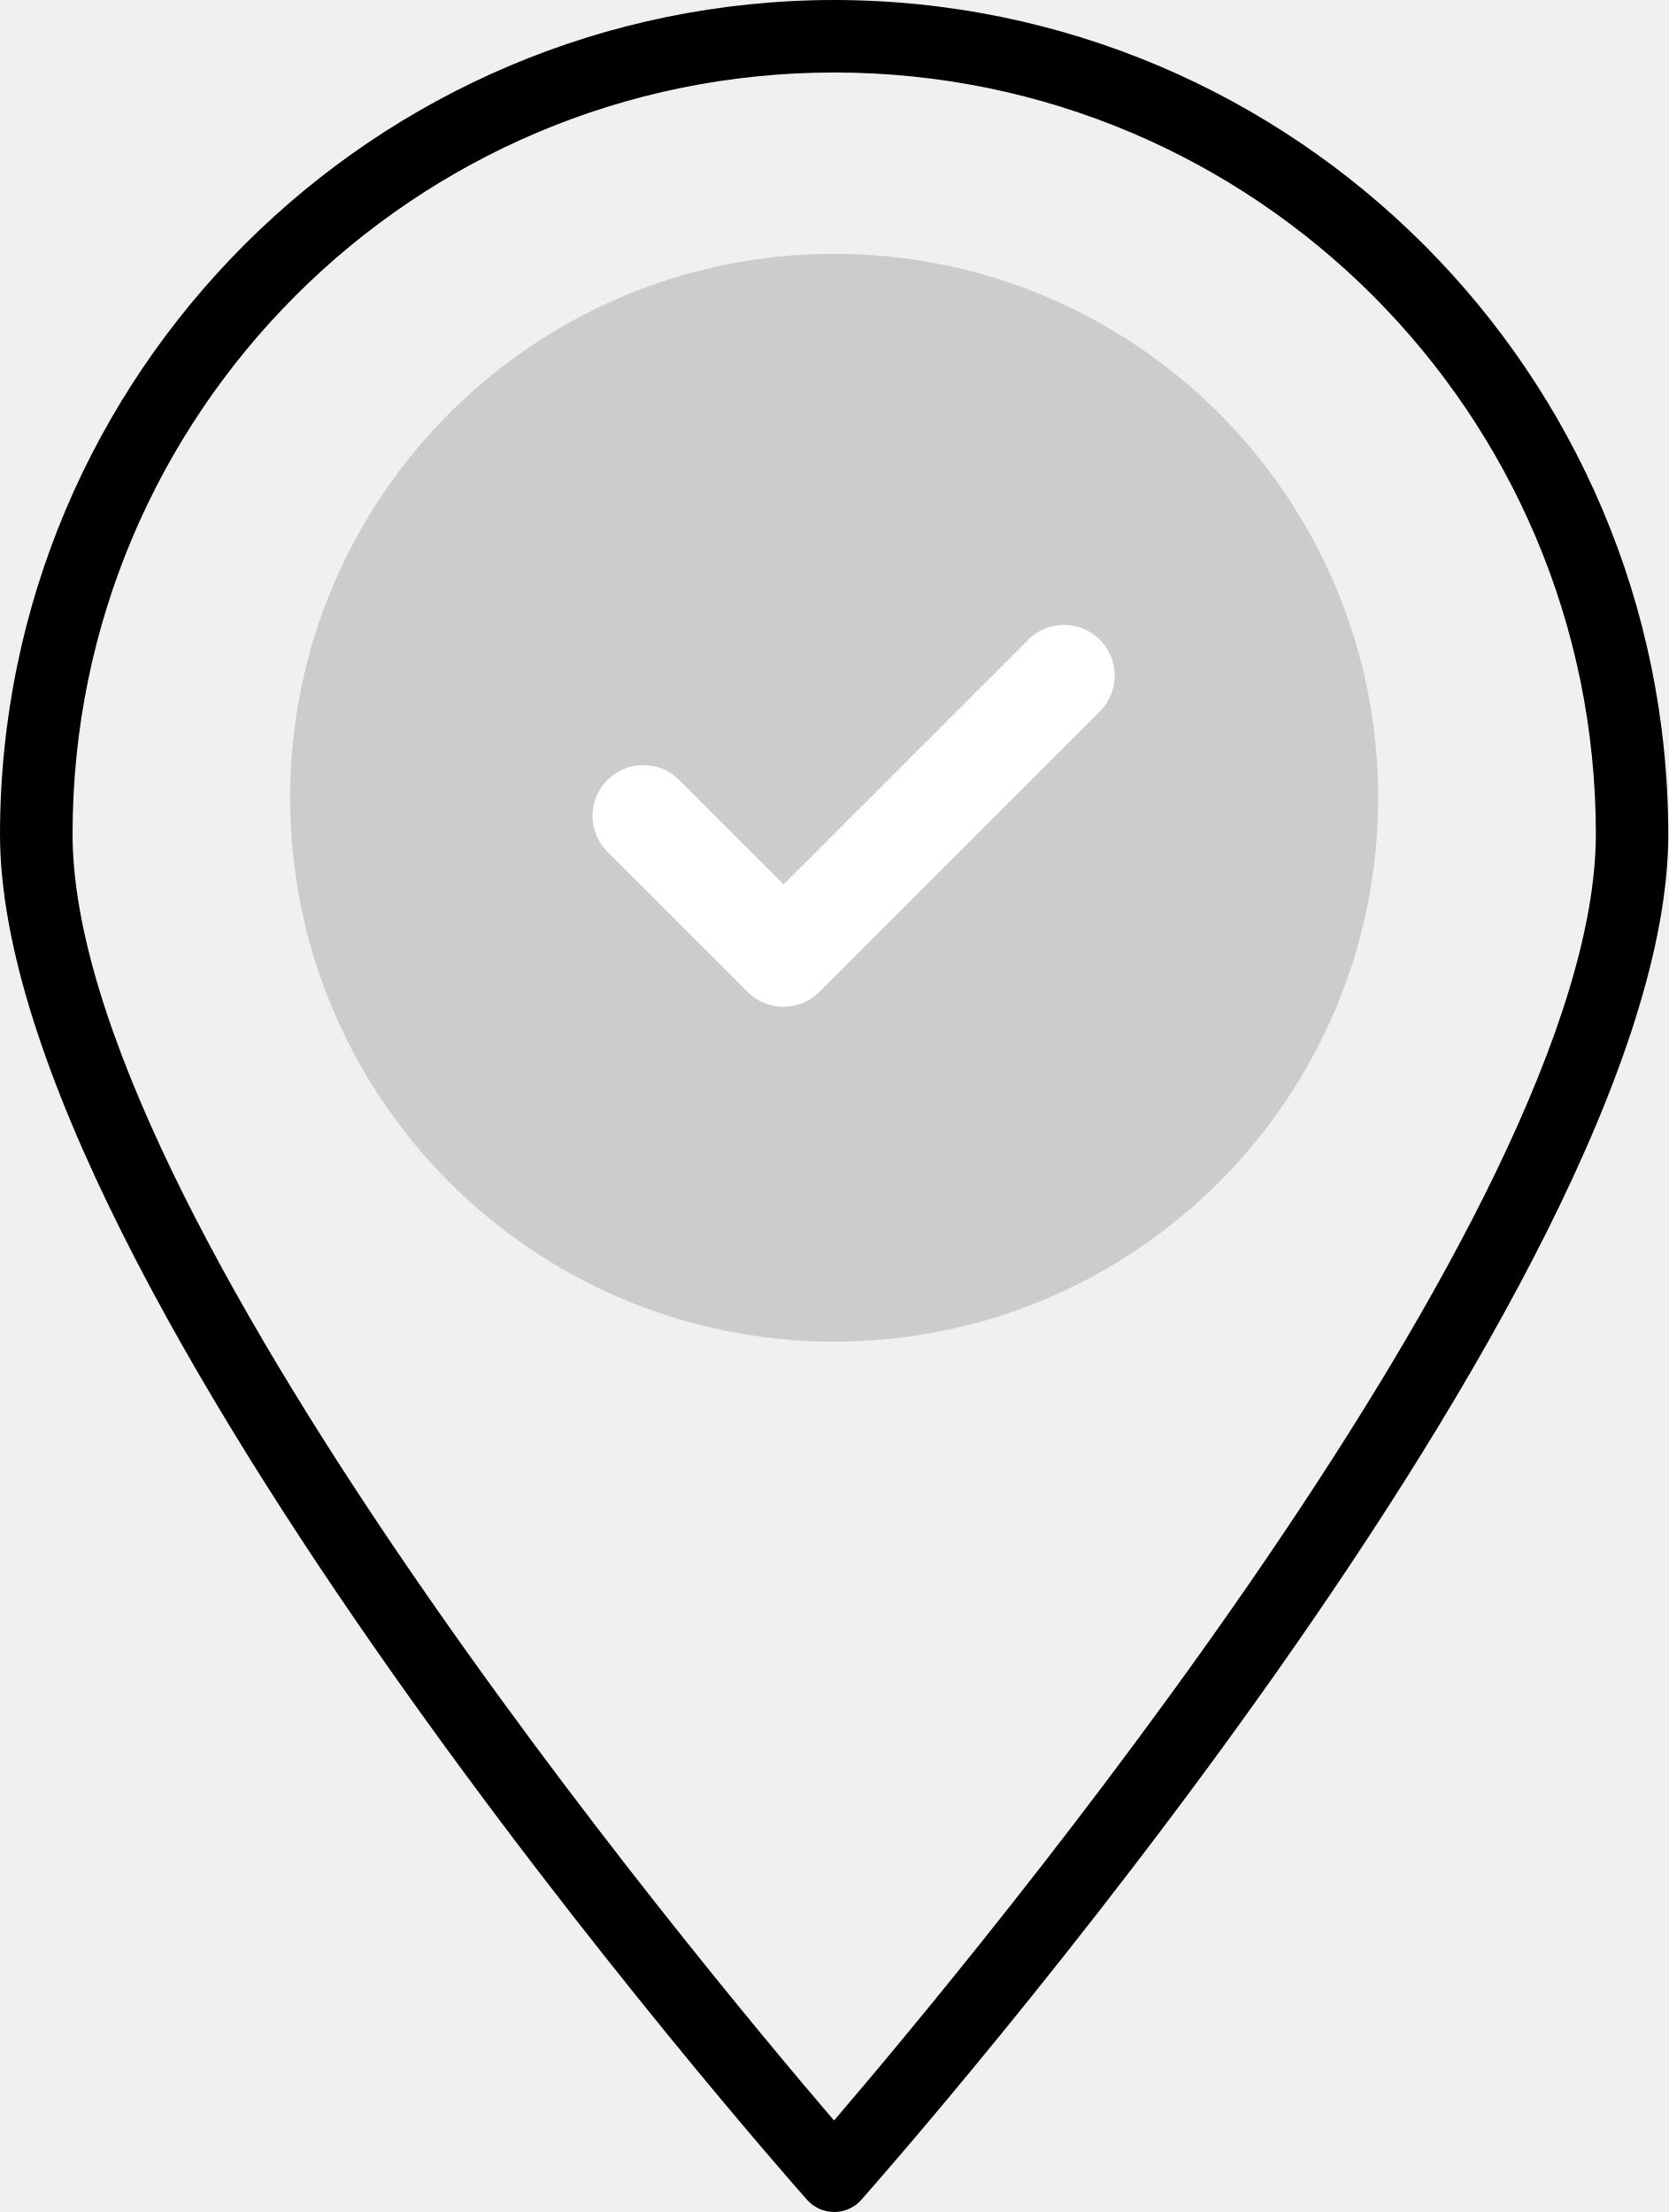
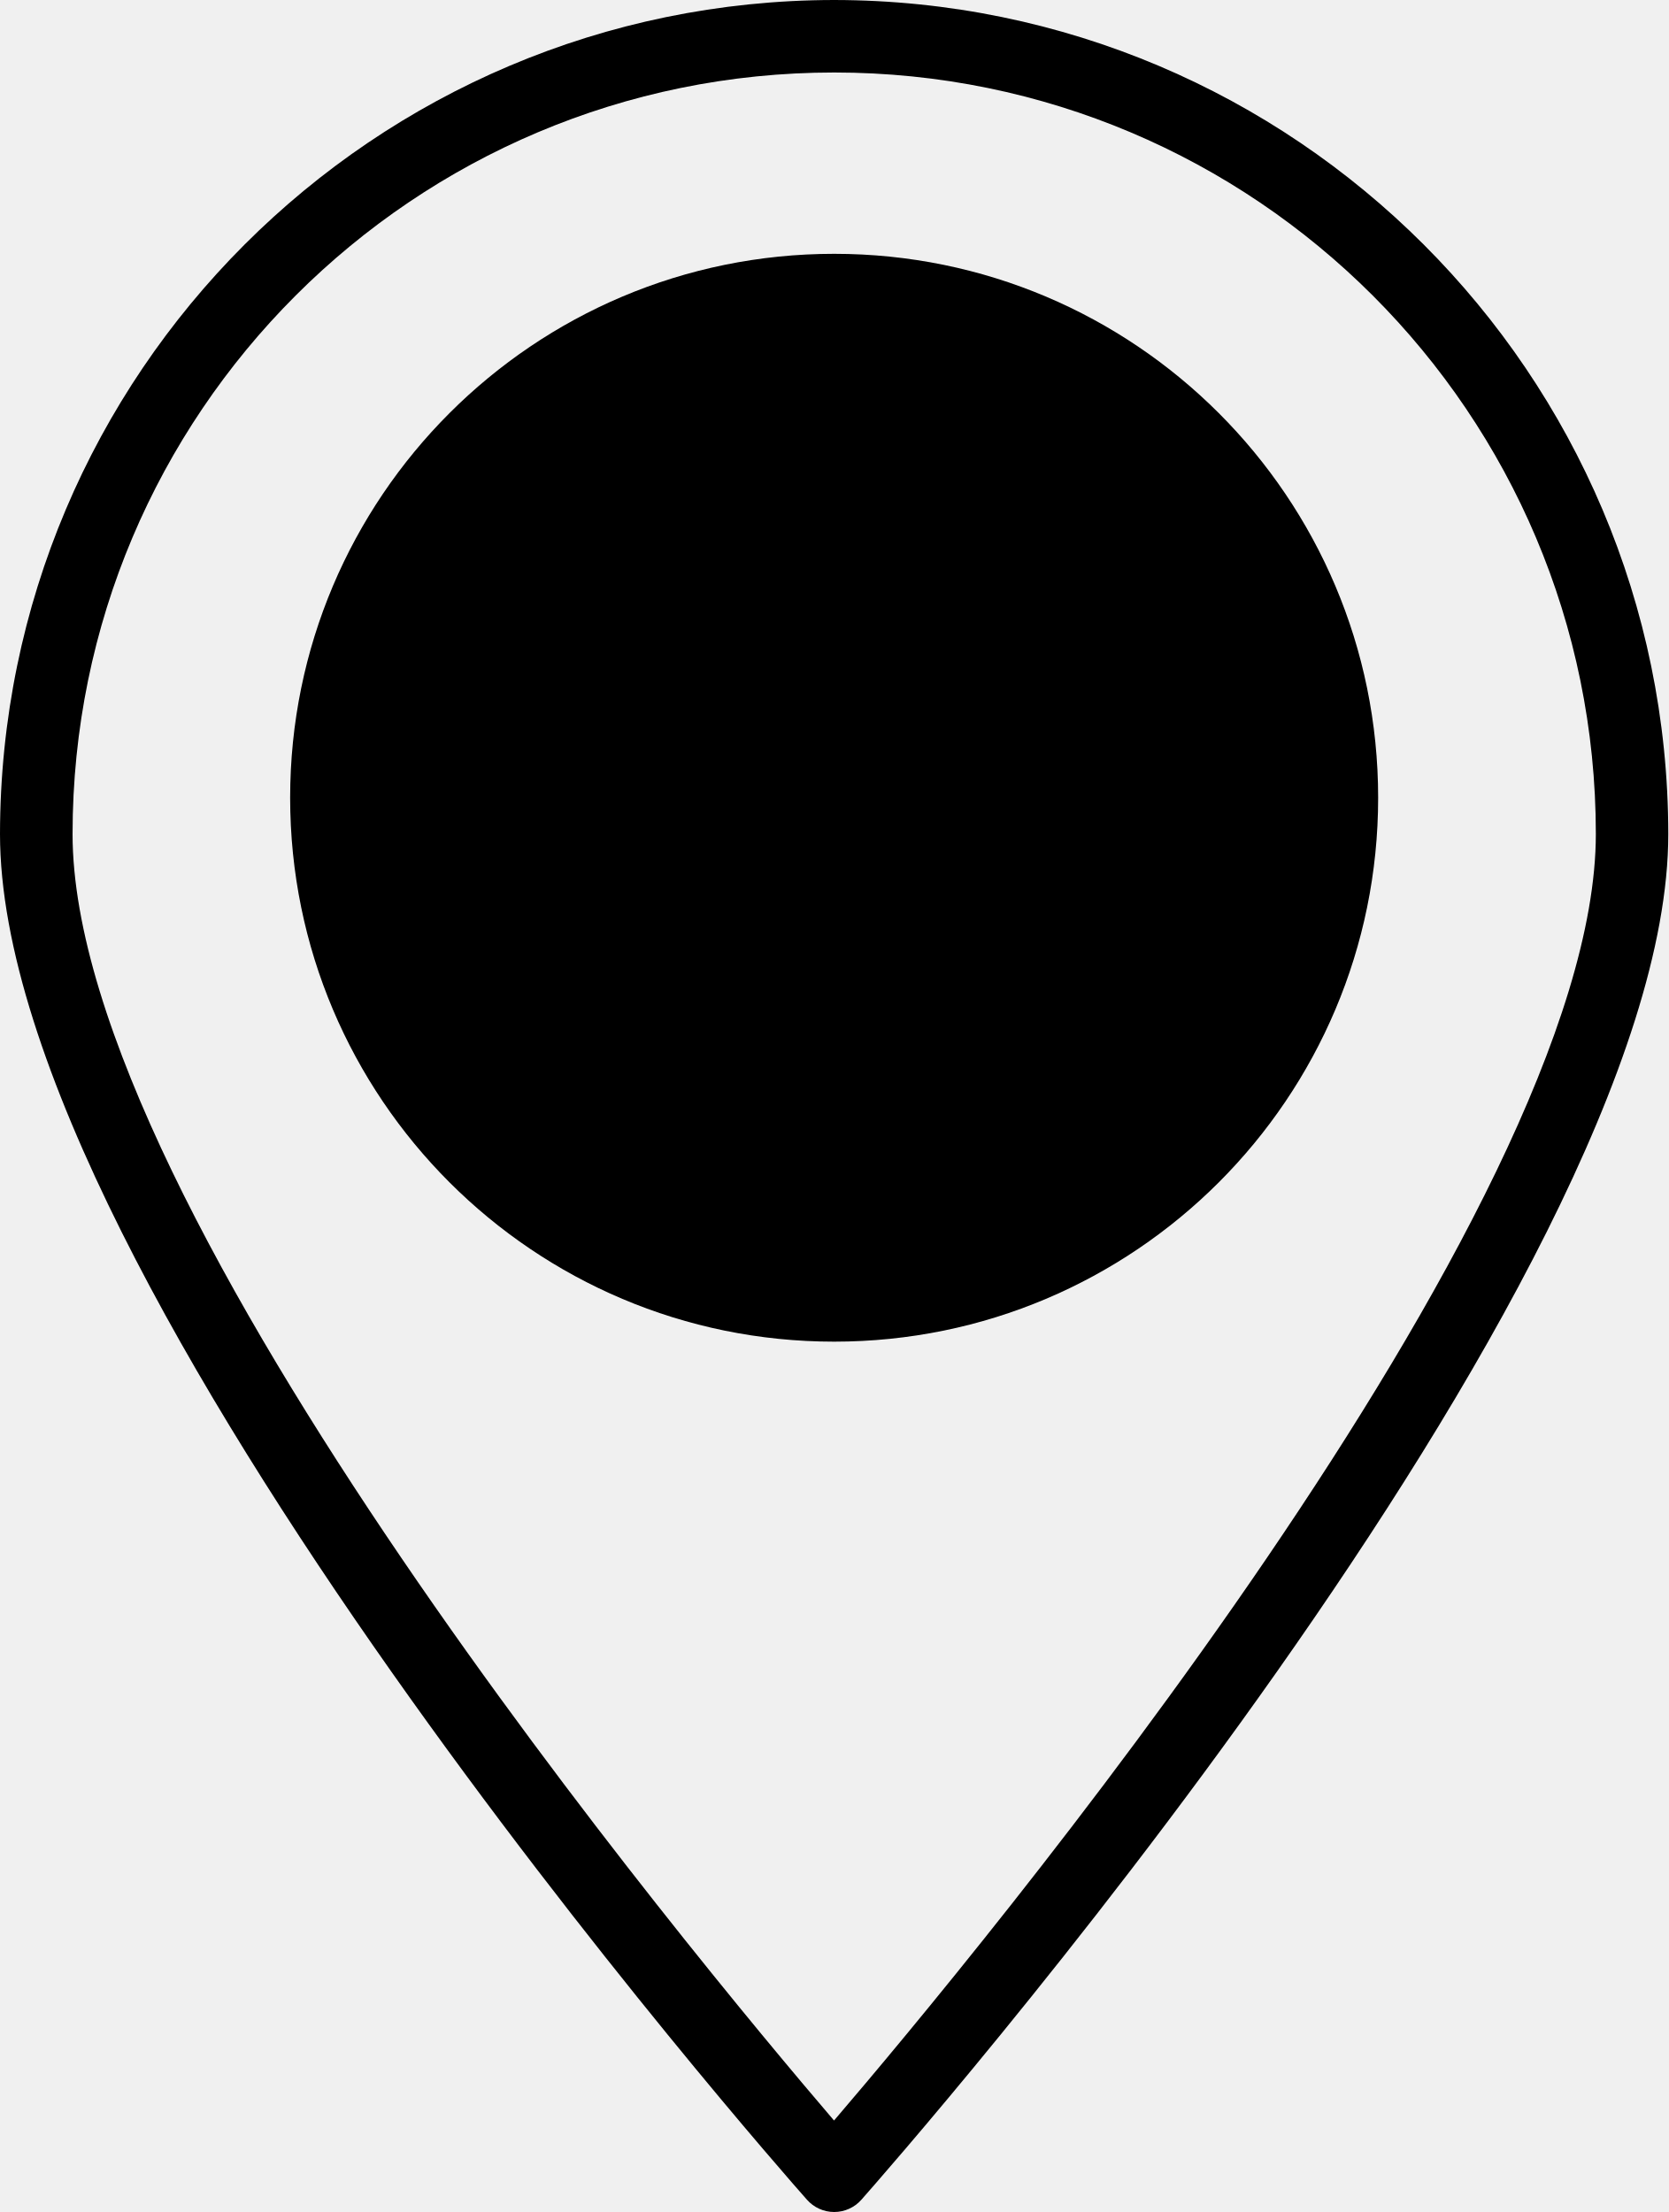
<svg xmlns="http://www.w3.org/2000/svg" width="28.554" height="37.866" viewBox="0 0 28.554 37.866">
-   <defs>
-     <style>.outline{fill:#000;}.circle{fill:#ccc;}.tick{fill:#fff}</style>
-   </defs>
  <path class="outline" d="M14.4,0A14.293,14.293,0,0,0,.125,14.277c0,7.689,13.248,22.742,13.812,23.379a.621.621,0,0,0,.931,0c.562-.637,13.811-15.69,13.811-23.379A14.293,14.293,0,0,0,14.4,0Zm0,36.3C12.026,33.525,1.367,20.728,1.367,14.277a13.036,13.036,0,1,1,26.072,0C27.438,20.726,16.777,33.524,14.4,36.3Zm0,0" transform="translate(-0.125)" />
  <path class="circle" d="M134.186,109.16a9.311,9.311,0,1,0,9.311,9.311A9.311,9.311,0,0,0,134.186,109.16Z" transform="translate(-119.909 -104.815)" />
  <path class="tick" d="M75.971,79.14,71.78,83.331l-1.788-1.788a.868.868,0,0,0-1.228,1.228l2.4,2.4a.868.868,0,0,0,1.228,0l4.8-4.8a.868.868,0,0,0-1.228-1.228Z" transform="translate(-58.368 -68.191)" />
</svg>
